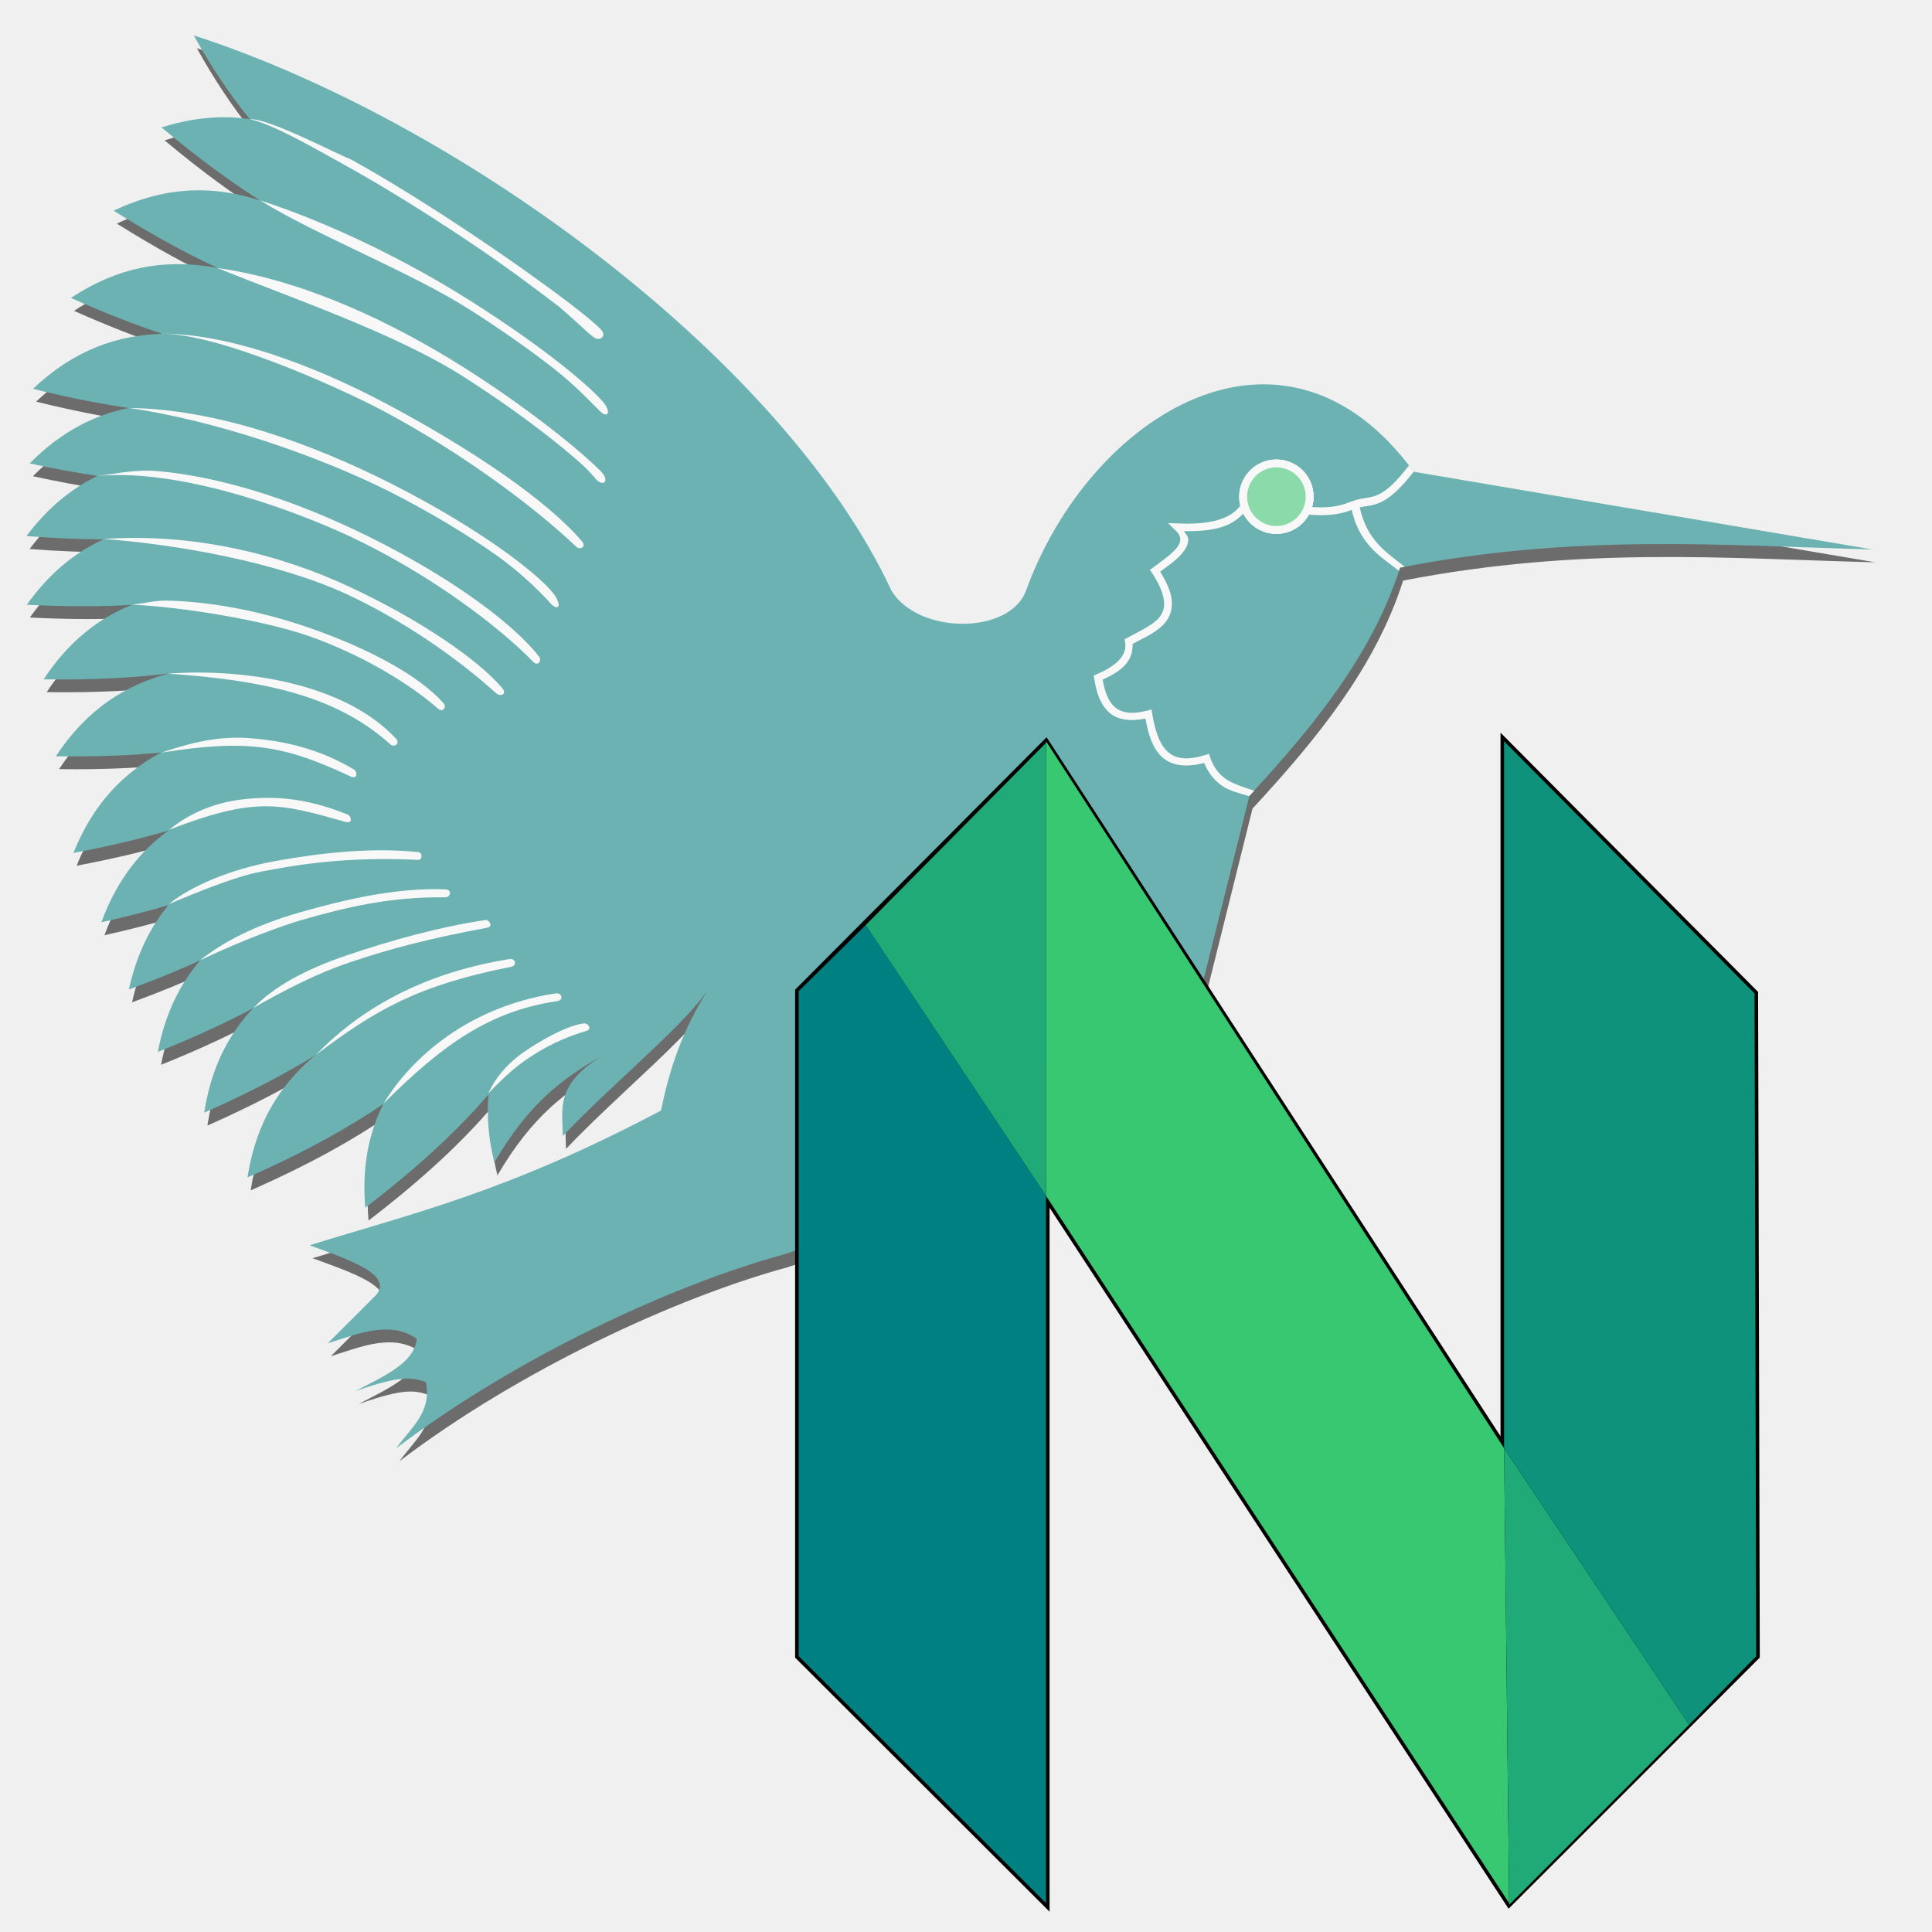
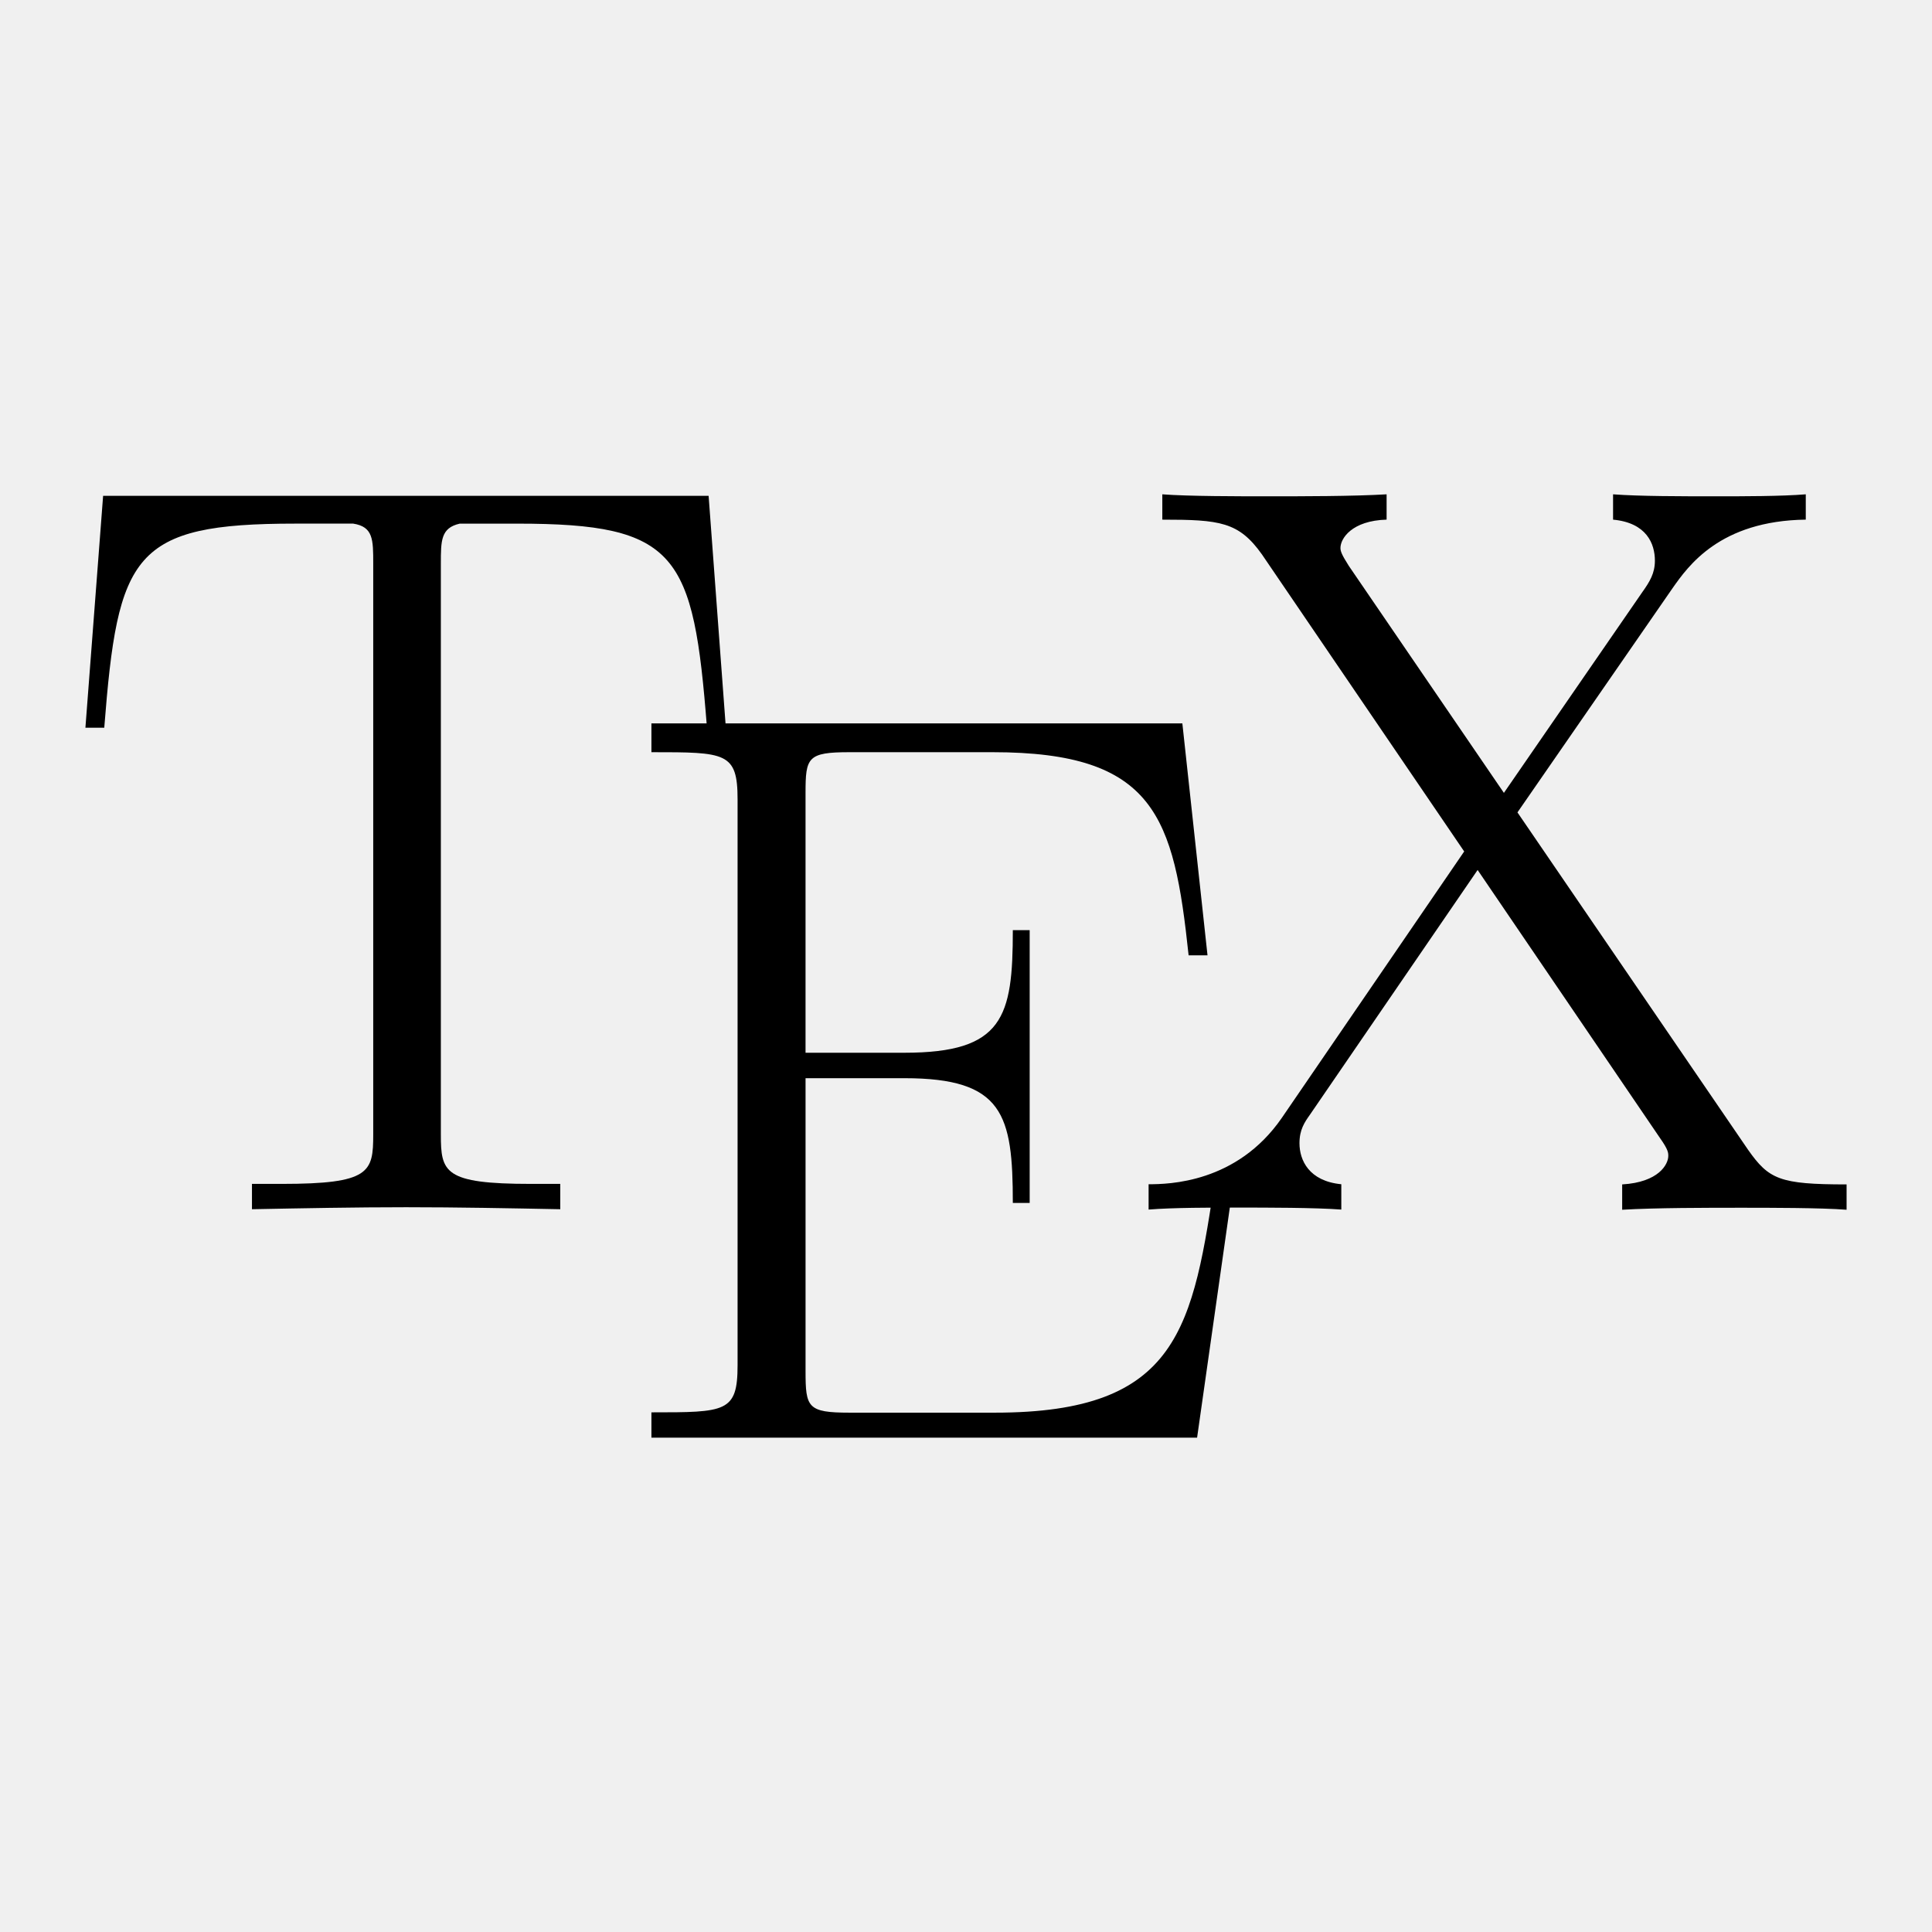
<svg xmlns="http://www.w3.org/2000/svg" id="svg2" height="256" width="256" version="1.1">
  <defs id="defs1">
    <linearGradient x1="167.958" y1="-0.461" x2="167.958" y2="335.455" id="linearGradient-1" gradientTransform="scale(0.461424,2.167204)" gradientUnits="userSpaceOnUse">
      <stop stop-color="#16B0ED" stop-opacity="0.8" offset="0%" id="stop1" />
      <stop stop-color="#0F59B2" stop-opacity="0.837" offset="100%" id="stop2" />
    </linearGradient>
    <linearGradient x1="1118.343" y1="-0.466" x2="1118.343" y2="338.686" id="linearGradient-2" gradientTransform="scale(0.465868,2.146531)" gradientUnits="userSpaceOnUse">
      <stop stop-color="#7DB643" offset="0%" id="stop3" />
      <stop stop-color="#367533" offset="100%" id="stop4" />
    </linearGradient>
    <linearGradient x1="356.338" y1="0" x2="356.338" y2="612.901" id="linearGradient-3" gradientTransform="scale(0.8418974,1.187793)" gradientUnits="userSpaceOnUse">
      <stop stop-color="#88C649" stop-opacity="0.8" offset="0%" id="stop5" />
      <stop stop-color="#439240" stop-opacity="0.84" offset="100%" id="stop6" />
    </linearGradient>
    <clipPath clipPathUnits="userSpaceOnUse" id="clipPath10">
      <g id="g15" transform="translate(-36.03758,198.0141)">
        <path style="fill:#008080;fill-opacity:1;stroke:none;stroke-width:1px;stroke-linecap:butt;stroke-linejoin:miter;stroke-opacity:1" d="m 194.913,295.786 v -99.713 l -25.425,-38.174 -9.45,9.315 v 93.75 z" id="path11" />
        <path style="fill:#20aa77;fill-opacity:1;stroke:none;stroke-width:1px;stroke-linecap:butt;stroke-linejoin:miter;stroke-opacity:1" d="m 194.913,196.073 -0.003,-63.862 -25.422,25.689 z" id="path12" />
        <path style="fill:#37c871;fill-opacity:1;stroke:none;stroke-width:1px;stroke-linecap:butt;stroke-linejoin:miter;stroke-opacity:1" d="m 194.913,196.073 65.291,99.713 -0.716,-64.14 -64.575,-99.66 z" id="path13" />
        <path style="fill:#20aa77;fill-opacity:1;stroke:none;stroke-width:1px;stroke-linecap:butt;stroke-linejoin:miter;stroke-opacity:1" d="m 260.213,296.011 25.374,-25.382 -26.1,-38.983 z" id="path14" />
        <path style="fill:#0e927c;fill-opacity:1;stroke:none;stroke-width:1px;stroke-linecap:butt;stroke-linejoin:miter;stroke-opacity:1" d="m 285.588,270.629 9.45,-9.668 -0.239,-93.428 -35.311,-35.546 v 99.66 z" id="path15" />
      </g>
    </clipPath>
  </defs>
-   <g id="g3363" transform="matrix(1.244411,0,0,-1.244411,3.495517,216.2202)" style="opacity:0.55">
-     <g id="g3365" transform="translate(-131.809,509.294)">
-       <g id="g3367">
-         <g id="g3369">
-           <g id="g3371">
-             <path id="path3373" style="fill:#000000;fill-rule:nonzero" d="m 149.96,-340.67 c 1.897,-3.417 3.87,-6.359 5.928,-8.892 l 0.025,-0.025 c 0.007,-0.009 0.018,-0.016 0.025,-0.025 -0.948,0.138 -1.925,0.235 -2.939,0.224 -2.004,-0.021 -4.155,-0.365 -6.476,-1.096 3.985,-3.337 7.378,-5.777 10.361,-7.671 -0.073,0.024 -0.151,0.051 -0.224,0.075 l 0.224,-0.125 c -4.621,1.446 -9.606,1.623 -15.442,-1.146 4.191,-2.622 7.707,-4.536 10.81,-5.978 -0.091,0.013 -0.183,0.037 -0.274,0.05 l 0.224,-0.125 c -4.836,0.833 -9.854,0.365 -15.318,-3.238 3.562,-1.587 6.657,-2.786 9.415,-3.711 h 0.025 l 0.174,-0.1 c -4.611,-0.179 -9.181,-1.615 -13.649,-5.853 3.903,-0.968 7.245,-1.615 10.187,-2.042 -0.083,-0.017 -0.167,-0.032 -0.249,-0.05 -0.115,0.002 -0.234,-0.002 -0.349,0 l 0.125,-0.05 c -3.437,-0.781 -6.789,-2.504 -10.062,-5.803 2.652,-0.573 5.038,-1.018 7.223,-1.345 -2.69,-1.3 -5.244,-3.315 -7.572,-6.401 3.056,-0.237 5.763,-0.339 8.194,-0.349 -2.941,-1.361 -5.713,-3.498 -8.169,-6.949 4.365,-0.218 8.013,-0.209 11.158,-0.025 -0.059,-0.024 -0.116,-0.05 -0.174,-0.075 -0.191,-0.017 -0.383,-0.029 -0.573,-0.05 l 0.274,-0.1 c -3.269,-1.435 -6.295,-3.761 -8.892,-7.696 5.425,-0.079 9.722,0.177 13.325,0.623 -0.11,-0.03 -0.214,-0.068 -0.324,-0.1 -0.139,-0.008 -0.286,-0.015 -0.423,-0.025 l 0.174,-0.05 c -4.25,-1.266 -8.174,-3.705 -11.432,-8.643 4.382,-0.064 8.041,0.102 11.183,0.399 -0.068,-0.037 -0.131,-0.087 -0.199,-0.125 -3.754,-2.094 -6.982,-5.24 -9.116,-10.561 3.854,0.73 7.084,1.5 9.888,2.316 -0.046,-0.037 -0.103,-0.062 -0.149,-0.1 l 0.174,0.025 c -2.886,-2.154 -5.313,-5.172 -6.949,-9.639 2.653,0.587 5.024,1.203 7.148,1.818 -1.907,-2.306 -3.38,-5.184 -4.209,-8.966 2.881,1.061 5.38,2.082 7.597,3.088 -0.027,-0.031 -0.048,-0.068 -0.075,-0.1 -0.045,-0.036 -0.105,-0.064 -0.149,-0.1 l 0.075,0.025 c -2.033,-2.436 -3.584,-5.5 -4.359,-9.564 4.056,1.622 7.356,3.179 10.137,4.658 -0.079,-0.076 -0.175,-0.147 -0.249,-0.224 l 0.075,0.025 c -2.459,-2.698 -4.296,-6.163 -5.031,-10.934 4.788,2.114 8.478,4.078 11.507,5.928 -0.032,-0.033 -0.068,-0.067 -0.1,-0.1 l 0.199,0.1 c -3.44,-2.946 -6.078,-6.854 -6.999,-12.827 6.453,2.849 10.967,5.429 14.471,7.821 -1.505,-3.043 -2.3,-6.59 -1.918,-11.034 6.237,4.785 10.186,8.643 13.126,12.055 -0.005,-0.049 0.004,-0.1 0,-0.149 -0.178,-2.163 -0.043,-4.507 0.598,-7.098 3.698,6.353 7.396,8.986 11.158,11.158 -4.705,-3.05 -3.861,-5.522 -3.861,-8.344 5.595,5.893 13.379,12.151 15.766,16.065 -3.191,-4.792 -4.465,-9.343 -5.305,-13.35 -16.327,-8.635 -26.291,-10.895 -37.435,-14.346 4.323,-1.586 8.963,-3.126 7.049,-5.33 l -5.106,-5.106 c 3.265,1.015 6.599,2.478 9.49,0.498 -0.284,-2.678 -3.661,-4.043 -6.551,-5.604 5.087,1.833 6.184,1.401 7.522,0.971 0.668,-3.209 -1.652,-4.929 -3.163,-7.049 12.813,9.742 29.522,17.434 41.296,20.648 16.561,5.577 37.929,11.391 43.737,25.53 l 5.803,23.313 c 6.809,7.369 13.07,14.997 16.04,24.284 18.958,3.668 34.295,2.353 50.287,1.943 -1.458,0.243 -48.818,8.269 -48.818,8.269 -13.844,18.942 -34.497,6.059 -41.296,-12.653 -1.716,-4.723 -11.509,-4.712 -14.346,0.025 -11.218,24.152 -45.282,49.693 -74.273,59.104 v 1.6e-4 z" />
-           </g>
-           <g id="g3375">
-             <path id="path3377" style="fill:#008080;fill-rule:nonzero" d="m 149.63,-339.31 c 1.91,-3.441 3.896,-6.378 5.97,-8.922 -0.948,0.138 -1.925,0.22 -2.939,0.209 -2.004,-0.021 -4.146,-0.354 -6.466,-1.084 4.049,-3.391 7.471,-5.865 10.49,-7.773 -4.663,1.49 -9.685,1.702 -15.584,-1.097 4.309,-2.696 7.926,-4.645 11.091,-6.101 -4.935,0.91 -10.052,0.495 -15.637,-3.187 3.687,-1.643 6.876,-2.877 9.706,-3.814 -4.645,-0.162 -9.242,-1.597 -13.742,-5.865 3.903,-0.968 7.247,-1.61 10.189,-2.038 -3.6,-0.727 -7.132,-2.454 -10.555,-5.904 2.652,-0.573 5.039,-1.005 7.224,-1.333 -2.69,-1.3 -5.236,-3.315 -7.564,-6.401 3.056,-0.237 5.76,-0.343 8.191,-0.353 -2.941,-1.361 -5.695,-3.511 -8.151,-6.963 4.365,-0.218 8.011,-0.197 11.156,-0.013 -3.456,-1.413 -6.642,-3.801 -9.366,-7.929 5.425,-0.079 9.721,0.181 13.324,0.627 -4.472,-1.214 -8.612,-3.656 -12.018,-8.818 4.382,-0.064 8.04,0.095 11.182,0.392 -3.842,-2.094 -7.141,-5.269 -9.314,-10.686 3.955,0.749 7.27,1.551 10.124,2.39 -2.973,-2.164 -5.472,-5.202 -7.146,-9.771 2.653,0.587 5.008,1.201 7.133,1.816 -1.907,-2.306 -3.377,-5.192 -4.206,-8.974 2.881,1.061 5.373,2.089 7.59,3.096 -2.106,-2.464 -3.714,-5.583 -4.507,-9.745 4.056,1.622 7.356,3.172 10.137,4.651 -2.549,-2.725 -4.446,-6.231 -5.199,-11.117 4.939,2.18 8.728,4.2 11.809,6.101 -3.538,-2.965 -6.259,-6.909 -7.198,-12.998 6.453,2.849 10.957,5.433 14.461,7.825 -1.505,-3.043 -2.302,-6.607 -1.92,-11.051 6.237,4.785 10.188,8.658 13.128,12.07 -0.198,-2.203 -0.042,-4.6 0.614,-7.25 4.478,7.693 8.927,9.939 13.532,12.506 -7.335,-3.693 -6.247,-6.473 -6.247,-9.698 5.595,5.892 13.398,12.141 15.785,16.055 -3.191,-4.792 -4.49,-9.331 -5.33,-13.337 -16.327,-8.635 -26.268,-10.891 -37.413,-14.343 4.323,-1.586 8.956,-3.139 7.041,-5.343 l -5.108,-5.095 c 3.265,1.015 6.593,2.463 9.484,0.483 -0.284,-2.678 -3.668,-4.03 -6.558,-5.591 5.087,1.833 6.187,1.41 7.524,0.98 0.668,-3.209 -1.651,-4.935 -3.161,-7.054 12.813,9.742 29.532,17.439 41.306,20.653 16.561,5.577 37.915,11.374 43.722,25.512 l 5.826,23.318 c 6.808,7.369 13.071,15.01 16.042,24.297 18.958,3.668 34.288,2.344 50.28,1.933 -1.458,0.243 -48.83,8.269 -48.83,8.269 -13.844,18.942 -34.481,6.067 -41.28,-12.645 -1.716,-4.723 -11.506,-4.724 -14.343,0.013 -11.218,24.152 -45.286,49.687 -74.277,59.098 v 7e-5 z" />
-           </g>
-           <g id="g3379">
-             <path id="path3381" style="fill:#ffffff;fill-rule:nonzero" d="m 261.48,-388.74 -0.125,-0.199 c -0.491,-0.915 -1.322,-1.54 -2.491,-1.918 -1.168,-0.378 -2.665,-0.499 -4.409,-0.423 l -1.096,0.05 0.797,-0.772 c 0.405,-0.389 0.518,-0.7 0.523,-0.971 0.006,-0.272 -0.111,-0.565 -0.374,-0.897 -0.525,-0.664 -1.568,-1.385 -2.541,-2.117 l -0.324,-0.224 0.224,-0.324 c 0.812,-1.245 1.183,-2.203 1.27,-2.939 0.087,-0.736 -0.084,-1.263 -0.423,-1.718 -0.679,-0.911 -2.17,-1.528 -3.512,-2.291 l -0.249,-0.125 0.05,-0.299 c 0.115,-0.7 -0.073,-1.272 -0.573,-1.843 -0.5,-0.571 -1.341,-1.115 -2.466,-1.594 l -0.299,-0.124 0.05,-0.324 c 0.224,-1.499 0.675,-2.804 1.619,-3.636 0.863,-0.761 2.17,-0.962 3.836,-0.623 0.29,-1.598 0.707,-3.052 1.669,-4.01 0.975,-0.971 2.519,-1.258 4.583,-0.722 0.465,-1.119 1.143,-1.917 1.918,-2.441 0.851,-0.575 1.962,-0.807 2.876,-1.091 l 0.542,0.583 c -0.907,0.282 -2.247,0.717 -2.97,1.206 -0.722,0.488 -1.309,1.158 -1.719,2.316 l -0.125,0.399 -0.399,-0.124 c -2.123,-0.652 -3.299,-0.359 -4.11,0.448 -0.81,0.807 -1.266,2.265 -1.544,3.96 l -0.075,0.448 -0.448,-0.124 c -1.749,-0.456 -2.782,-0.223 -3.487,0.399 -0.658,0.581 -1.048,1.61 -1.27,2.889 1.014,0.469 1.882,0.981 2.441,1.619 0.546,0.623 0.782,1.393 0.747,2.192 1.236,0.68 2.728,1.265 3.587,2.416 0.449,0.602 0.682,1.393 0.573,2.316 -0.099,0.84 -0.511,1.81 -1.22,2.964 0.871,0.642 1.817,1.285 2.416,2.042 0.333,0.421 0.584,0.887 0.573,1.42 -0.006,0.294 -0.288,0.561 -0.448,0.847 1.515,-0.02 2.896,0.08 4.035,0.448 1.2,0.388 2.143,1.095 2.765,2.067 1.793,-0.009 3.651,-0.403 5.529,-0.648 1.93,-0.251 3.894,-0.318 5.754,0.498 l -0.349,0.772 c -1.645,-0.722 -3.403,-0.692 -5.28,-0.448 -1.877,0.244 -3.834,0.687 -5.803,0.673 h -0.249 z" />
-           </g>
-           <g id="g3383">
-             <path id="path3385" style="fill:#ffffff;fill-rule:nonzero;stroke:#ffffff;stroke-width:0.836;stroke-linecap:butt;stroke-linejoin:miter;stroke-miterlimit:4;stroke-dasharray:none" stroke-miterlimit="4" d="m 268.45,-388.43 c 0,-1.955 -1.585,-3.539 -3.539,-3.539 -1.954,0 -3.539,1.585 -3.539,3.539 0,1.954 1.585,3.539 3.539,3.539 1.955,0 3.539,-1.585 3.539,-3.539 z" />
-           </g>
-           <g id="g3387">
-             <path id="path3389" style="fill:#ffffff;fill-rule:nonzero" d="m 279.02,-385.11 c -3.177,-4.133 -3.976,-3.066 -5.91,-3.759 l -0.324,-0.124 0.05,-0.349 c 0.745,-4.152 3.205,-5.471 5.125,-6.98 l 0.107,0.336 0.511,0.097 c -1.925,1.513 -4.031,2.794 -4.797,6.322 1.409,0.333 2.753,-0.093 5.753,3.811 l -0.516,0.645 z" />
-           </g>
-           <g id="g3391">
-             <path id="path3393" style="fill:#ffffff;fill-rule:nonzero" d="m 156.68,-356.87 c 6.004,-3.723 15.885,-7.562 22.231,-11.572 3.491,-2.223 6.627,-4.438 9.066,-6.351 2.439,-1.913 4.243,-3.89 4.907,-4.533 0.664,-0.643 1.114,-0.339 0.672,0.498 -0.441,0.837 -2.614,2.772 -5.081,4.707 -2.467,1.935 -5.604,4.14 -9.116,6.376 -7.024,4.472 -15.267,8.471 -22.679,10.875 z" />
-           </g>
-           <g id="g3395">
-             <path id="path3397" style="fill:#ffffff;fill-rule:nonzero" d="m 155.6,-348.23 c 2.517,-0.581 6.231,-2.728 10.362,-5.024 4.131,-2.297 8.633,-5.123 12.752,-7.871 4.12,-2.748 7.296,-5.153 9.835,-7.09 2.411,-2.063 3.602,-3.4 4.063,-3.396 0.063,-0.013 0.126,-0.014 0.224,0 0.099,0.014 0.265,0.09 0.349,0.249 0.084,0.159 0.051,0.293 0.025,0.374 -0.026,0.081 -0.041,0.123 -0.075,0.174 -0.136,0.205 -0.344,0.396 -0.648,0.672 -0.607,0.552 -1.61,1.365 -2.889,2.341 -2.559,1.953 -6.278,4.615 -10.411,7.372 -4.133,2.757 -8.667,5.608 -12.827,7.92 -1.479,0.548 -8.73,4.383 -10.761,4.277 h -1e-4 z" />
-           </g>
-           <g id="g3399">
-             <path id="path3401" style="fill:#ffffff;fill-rule:nonzero" d="m 152.16,-364.08 c 7.706,-3.145 18.668,-6.84 25.985,-11.439 3.932,-2.497 7.356,-4.984 9.913,-7.024 1.279,-1.02 2.346,-1.937 3.138,-2.665 0.792,-0.728 1.238,-1.389 1.494,-1.569 0.536,-0.378 0.946,-0.127 0.697,0.473 -0.188,0.453 -0.808,0.973 -1.619,1.719 -0.811,0.746 -1.897,1.66 -3.188,2.69 -2.582,2.06 -6.029,4.585 -9.988,7.099 -7.918,5.028 -17.384,9.449 -26.433,10.717 z" />
-           </g>
-           <g id="g3403">
-             <path id="path3405" style="fill:#ffffff;fill-rule:nonzero" d="m 146.23,-371.07 c 6.005,-0.004 18.411,-5.501 23.64,-8.256 8.478,-4.522 16.188,-10.334 20.449,-14.396 0.472,-0.45 1.163,-0.053 0.623,0.573 -3.958,4.586 -12.132,9.991 -20.673,14.546 -8.541,4.555 -17.385,7.54 -24.039,7.534 z" />
-           </g>
-           <g id="g3407">
-             <path id="path3409" style="fill:#ffffff;fill-rule:nonzero" d="m 142.76,-378.98 c 9.028,-1.321 19.851,-4.965 27.736,-8.914 4.4,-2.234 8.324,-4.627 11.333,-6.75 3.009,-2.123 5.23,-4.512 5.778,-5.131 0.548,-0.618 1.201,-0.644 0.697,0.448 -0.504,1.093 -2.954,3.229 -6.003,5.38 -3.048,2.151 -6.998,4.548 -11.432,6.8 -8.869,4.503 -18.97,8.046 -28.11,8.167 z" />
-           </g>
-           <g id="g3411">
-             <path id="path3413" style="fill:#ffffff;fill-rule:nonzero" d="m 145.74,-385.7 c -2.243,0.196 -4.262,-0.264 -6.319,-0.521 8.022,0.752 19.24,-2.932 26.718,-6.378 8.809,-4.13 16.123,-9.799 19.627,-13.4 0.549,-0.564 0.936,0.155 0.648,0.523 -3.263,4.165 -11.032,9.48 -19.926,13.649 -6.67,3.127 -14.019,5.54 -20.748,6.127 z" />
-           </g>
-           <g id="g3415">
-             <path id="path3417" style="fill:#ffffff;fill-rule:nonzero" d="m 140.04,-392.93 c 7.894,-0.585 18.464,-2.475 25.868,-5.874 7.446,-3.483 13.097,-7.999 15.94,-10.561 0.437,-0.394 1.211,-0.115 0.598,0.598 -2.595,3.015 -8.628,7.185 -16.165,10.71 -7.537,3.525 -16.692,5.783 -26.241,5.127 z" />
-           </g>
-           <g id="g3419">
-             <path id="path3421" style="fill:#ffffff;fill-rule:nonzero" d="m 147.13,-399.5 c -1.666,0.056 -2.447,-0.255 -4.054,-0.429 5.358,-0.236 13.873,-1.661 18.575,-3.257 6.102,-2.117 11.119,-5.306 13.973,-7.796 0.551,-0.481 0.962,0.164 0.598,0.573 -2.673,2.999 -8.105,5.872 -14.297,8.02 -4.644,1.611 -9.798,2.72 -14.795,2.889 z" />
-           </g>
-           <g id="g3423">
-             <path id="path3425" style="fill:#ffffff;fill-rule:nonzero" d="m 146.9,-407.27 c 11.454,-0.773 18.38,-2.791 23.689,-7.547 0.398,-0.356 1.026,0.134 0.598,0.598 -5.448,5.903 -16.175,7.548 -24.287,6.949 z" />
-           </g>
-           <g id="g3427">
-             <path id="path3429" style="fill:#ffffff;fill-rule:nonzero" d="m 155.72,-414.15 c -3.472,0.279 -6.378,-0.479 -9.542,-1.533 9.261,1.476 13.111,0.768 20.127,-2.527 0.8,-0.376 0.753,0.509 0.399,0.722 -3.727,2.24 -7.512,3.058 -10.984,3.337 z" />
-           </g>
-           <g id="g3431">
-             <path id="path3433" style="fill:#ffffff;fill-rule:nonzero" d="m 155.39,-420.6 c -3.283,-0.291 -6.071,-1.418 -8.369,-3.288 9.171,3.535 11.705,2.831 18.719,0.843 0.922,-0.262 0.636,0.627 0.274,0.772 -4.2,1.684 -7.341,1.964 -10.624,1.673 z" />
-           </g>
-           <g id="g3435">
-             <path id="path3437" style="fill:#ffffff;fill-rule:nonzero" d="m 173.56,-426.28 c -4.893,0.529 -10.405,-0.064 -15.243,-0.946 -4.838,-0.882 -8.998,-2.675 -11.347,-4.585 8.043,3.397 9.509,3.39 11.497,3.763 4.766,0.869 9.491,1.208 15.044,0.946 0.504,-0.024 0.478,0.776 0.05,0.822 z" />
-           </g>
-           <g id="g3439">
-             <path id="path3441" style="fill:#ffffff;fill-rule:nonzero" d="m 176.4,-430.24 c -5.302,0.2 -10.779,-1.112 -15.517,-2.466 -4.738,-1.354 -8.254,-3.202 -10.573,-5.088 4.692,2.257 9.058,3.785 10.797,4.291 4.671,1.335 9.384,2.491 15.343,2.416 0.463,-0.006 0.762,0.816 -0.05,0.847 z" />
-           </g>
-           <g id="g3443">
-             <path id="path3445" style="fill:#ffffff;fill-rule:nonzero" d="m 180.73,-433.5 c -4.994,-0.737 -10.23,-2.212 -14.795,-3.761 -4.564,-1.549 -7.814,-3.388 -9.933,-5.59 5.429,3.116 8.415,4.209 10.182,4.818 4.508,1.53 8.718,2.594 14.695,3.711 0.717,0.134 0.141,0.865 -0.149,0.822 z" />
-           </g>
-           <g id="g3447">
-             <path id="path3449" style="fill:#ffffff;fill-rule:nonzero" d="m 183.27,-437.66 c -10.015,-1.595 -16.505,-5.916 -20.63,-10.201 6.393,4.816 10.84,7.405 20.804,9.379 0.631,0.125 0.44,0.92 -0.174,0.822 z" />
-           </g>
-           <g id="g3451">
-             <path id="path3453" style="fill:#ffffff;fill-rule:nonzero" d="m 188.15,-441.32 c -10.073,-1.552 -15.882,-7.675 -18.301,-11.717 6.373,6.367 11.333,9.831 18.475,10.895 0.723,0.108 0.538,0.932 -0.174,0.822 z" />
-           </g>
-           <g id="g3455">
-             <path id="path3457" style="fill:#ffffff;fill-rule:nonzero" d="m 191.19,-444.51 c -1.571,-0.196 -3.709,-1.309 -5.729,-2.59 -2.02,-1.282 -3.544,-2.841 -4.453,-4.85 2.433,2.511 3.407,3.19 4.901,4.153 1.939,1.23 3.893,2.006 5.479,2.466 0.744,0.216 0.182,0.869 -0.199,0.822 z" />
-           </g>
-           <g id="g3459">
-             <path id="path3461" style="fill:#ffffff;fill-rule:nonzero;stroke:#ffffff;stroke-width:0.836;stroke-linecap:butt;stroke-linejoin:miter;stroke-miterlimit:4;stroke-dasharray:none" stroke-miterlimit="4" d="m 268.45,-388.43 c 0,-1.955 -1.585,-3.539 -3.539,-3.539 -1.954,0 -3.539,1.585 -3.539,3.539 0,1.954 1.585,3.539 3.539,3.539 1.955,0 3.539,-1.585 3.539,-3.539 z" />
-           </g>
-           <g id="g3463">
-             <path id="path3465" style="fill:#37c871;fill-rule:nonzero;stroke:#ffffff;stroke-width:0.836;stroke-linecap:butt;stroke-linejoin:miter;stroke-miterlimit:4;stroke-dasharray:none" stroke-miterlimit="4" d="m 268.45,-388.43 c 0,-1.955 -1.585,-3.539 -3.539,-3.539 -1.954,0 -3.539,1.585 -3.539,3.539 0,1.954 1.585,3.539 3.539,3.539 1.955,0 3.539,-1.585 3.539,-3.539 z" />
-           </g>
-         </g>
-       </g>
-     </g>
-   </g>
-   <g id="g1" transform="matrix(1.065217,0,0,1.065217,1.456625,-6.002307)">
-     <path style="fill:#000000;stroke:#000000;stroke-width:0.882;stroke-linecap:butt;stroke-linejoin:miter;stroke-dasharray:none;stroke-opacity:1" d="m 186.36,242.372 30.736,-30.728 -0.211,-82.437 -31.157,-31.364 V 185.778 L 128.748,98.042 97.979,128.927 v 82.72 l 30.772,30.725 v -87.981 z" id="path16" />
-     <g id="g16" transform="matrix(0.8823495,0,0,0.8823495,-43.23033,-18.61448)">
-       <path style="fill:#008080;fill-opacity:1;stroke:none;stroke-width:1px;stroke-linecap:butt;stroke-linejoin:miter;stroke-opacity:1" d="m 194.913,295.786 v -99.713 l -25.425,-38.174 -9.45,9.315 v 93.75 z" id="path10" />
-       <path style="fill:#20aa77;fill-opacity:1;stroke:none;stroke-width:1px;stroke-linecap:butt;stroke-linejoin:miter;stroke-opacity:1" d="m 194.913,196.073 -0.003,-63.862 -25.422,25.689 z" id="path9" />
-       <path style="fill:#37c871;fill-opacity:1;stroke:none;stroke-width:1px;stroke-linecap:butt;stroke-linejoin:miter;stroke-opacity:1" d="m 194.913,196.073 65.291,99.713 -0.716,-64.14 -64.575,-99.66 z" id="path8" />
-       <path style="fill:#20aa77;fill-opacity:1;stroke:none;stroke-width:1px;stroke-linecap:butt;stroke-linejoin:miter;stroke-opacity:1" d="m 260.213,296.011 25.374,-25.382 -26.1,-38.983 z" id="path7" />
-       <path style="fill:#0e927c;fill-opacity:1;stroke:none;stroke-width:1px;stroke-linecap:butt;stroke-linejoin:miter;stroke-opacity:1" d="m 285.588,270.629 9.45,-9.668 -0.239,-93.428 -35.311,-35.546 v 99.66 z" id="path6" />
-     </g>
+   <g id="g3" transform="matrix(0.2297118,0,0,0.2297118,10.25889,60.20974)">
+     <path d="M 364.09,23.89 H 14.82 L 4.61,157.66 H 15.48 C 23.3,57.47 31.89,39.93 125.69,39.93 c 10.87,0 28.53,0 33.39,0 11.55,1.81 11.55,9.16 11.55,23.08 v 329.26 c 0,21.86 -1.83,28.53 -52.78,28.53 h -17.17 v 14.61 c 29.02,-0.56 59.26,-1.15 88.93,-1.15 29.58,0 59.91,0.59 88.91,1.15 V 420.8 h -16.88 c -50.19,0 -52,-6.67 -52,-28.53 V 63.02 c 0,-13.36 0,-20.61 10.89,-23.08 h 33.19 c 92.55,0 101.61,17.44 109.42,117.73 h 10.89" id="path1-6" />
+     <path d="m 667.6,414.32 h -10.87 c -13.26,89.69 -21.08,138.44 -127.47,138.44 h -83.95 c -24.16,0 -25.3,-3.05 -25.3,-23.86 V 359.83 h 57.06 c 57.06,0 62.5,20.91 62.5,71.96 h 9.72 V 274.44 h -9.72 c 0,50.19 -5.45,70.71 -62.5,70.71 H 420 v -149.9 c 0,-20.42 1.15,-23.47 25.3,-23.47 H 528 c 93.6,0 104.49,37.2 112.97,117.17 h 10.9 L 637.36,155.17 H 331.1 v 16.61 c 42.84,0 49.7,0 49.7,27.19 v 326.42 c 0,27.19 -6.77,27.19 -49.7,27.19 v 14.61 h 314.76" id="path2-2" />
+     <path d="M 830.66,206.51 920.15,77.13 c 8.96,-12.7 27.19,-38.84 76.82,-39.5 v -14.6 c -13.85,1.15 -36.83,1.15 -51.34,1.15 -19.93,0 -44.75,0 -59.82,-1.15 v 14.61 c 19.37,1.81 24.13,13.92 24.13,23.67 0,7.23 -2.96,12.11 -7.25,18.12 L 822.84,195.25 733.35,64.26 c -4.2,-6.59 -4.79,-8.5 -4.79,-10.31 0,-5.45 6.59,-15.75 26.62,-16.32 v -14.6 c -19.37,1.15 -48.95,1.15 -68.88,1.15 -15.66,0 -45.89,0 -60.5,-1.15 v 14.61 c 33.22,0 44.09,1.25 57.45,20.03 L 799.93,229.04 694.71,382.75 C 668.75,420.34 629.45,421 617.89,421 v 14.61 c 13.82,-1.15 36.83,-1.15 51.34,-1.15 16.32,0 44.75,0 59.82,1.15 V 421 c -18.71,-1.81 -24.13,-13.92 -24.13,-23.67 0,-7.82 2.96,-12.11 6.01,-16.41 l 96.75,-141.2 105.22,154.66 c 4.76,6.69 4.76,8.5 4.76,10.31 0,4.76 -5.42,15.17 -26.6,16.41 v 14.61 c 19.37,-1.15 48.95,-1.15 68.88,-1.15 15.66,0 45.89,0 60.57,1.15 V 421.1 c -38.74,0 -44.84,-2.96 -56.86,-20.03" id="path3-9" />
  </g>
</svg>
